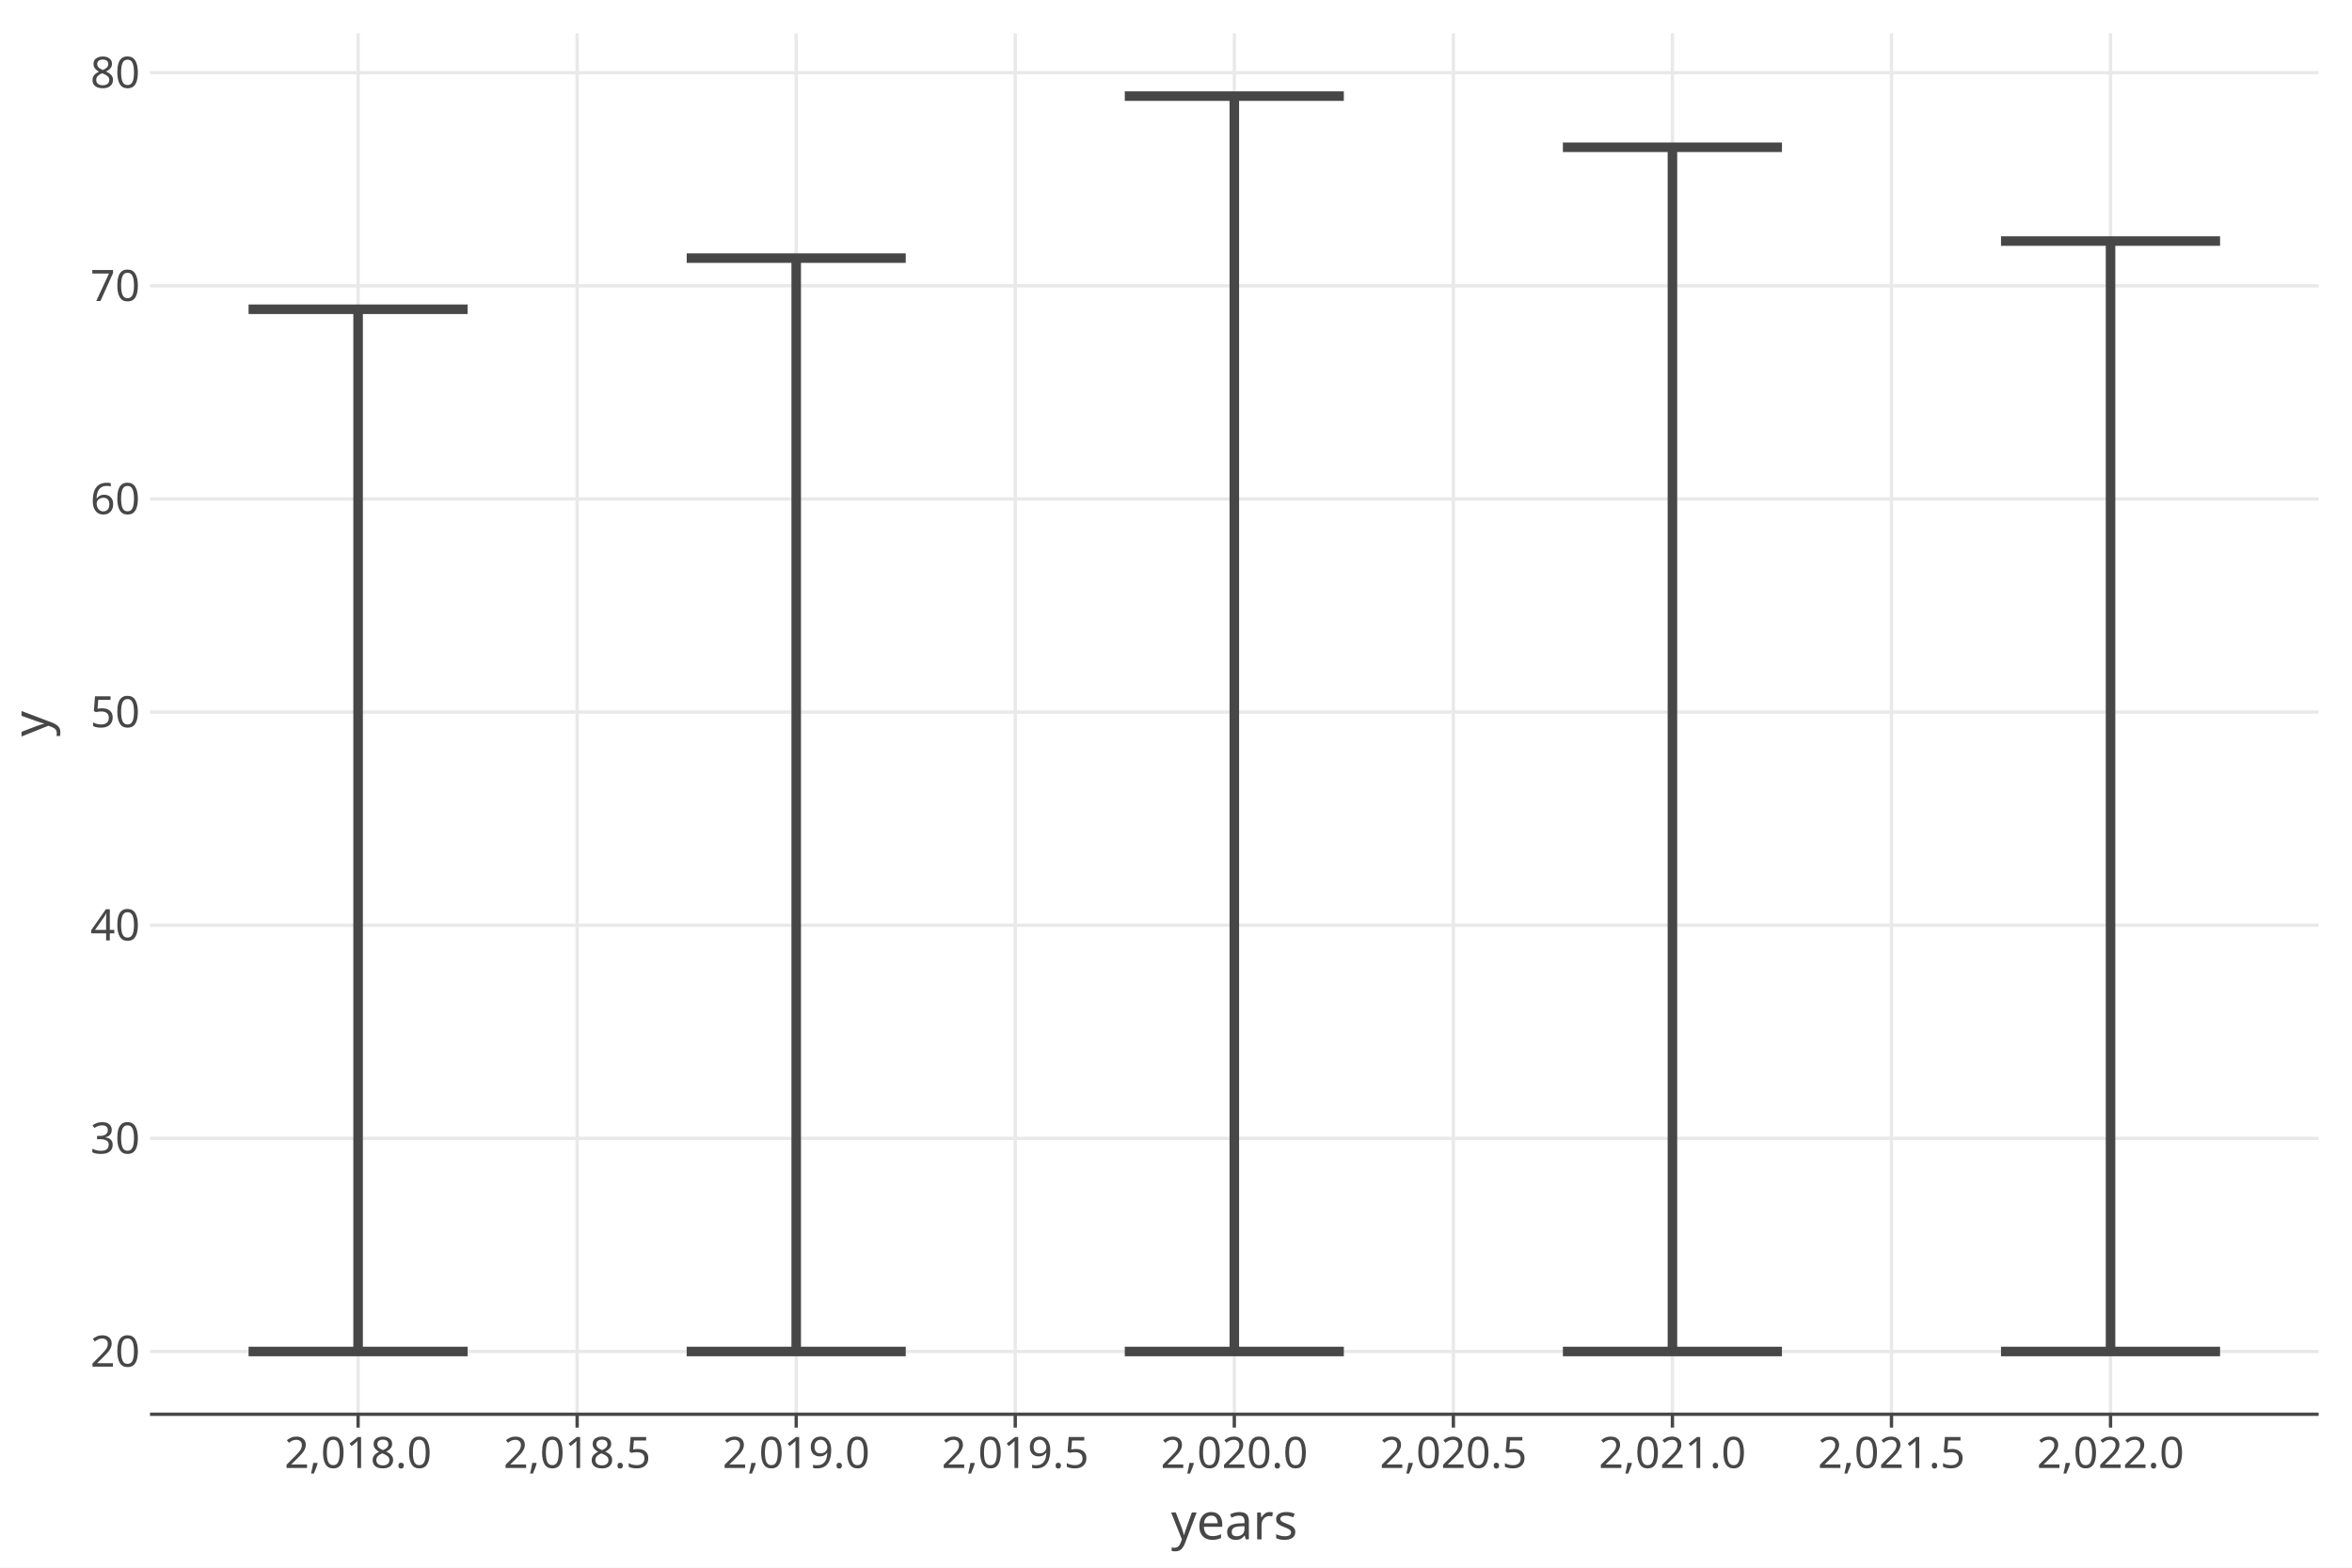
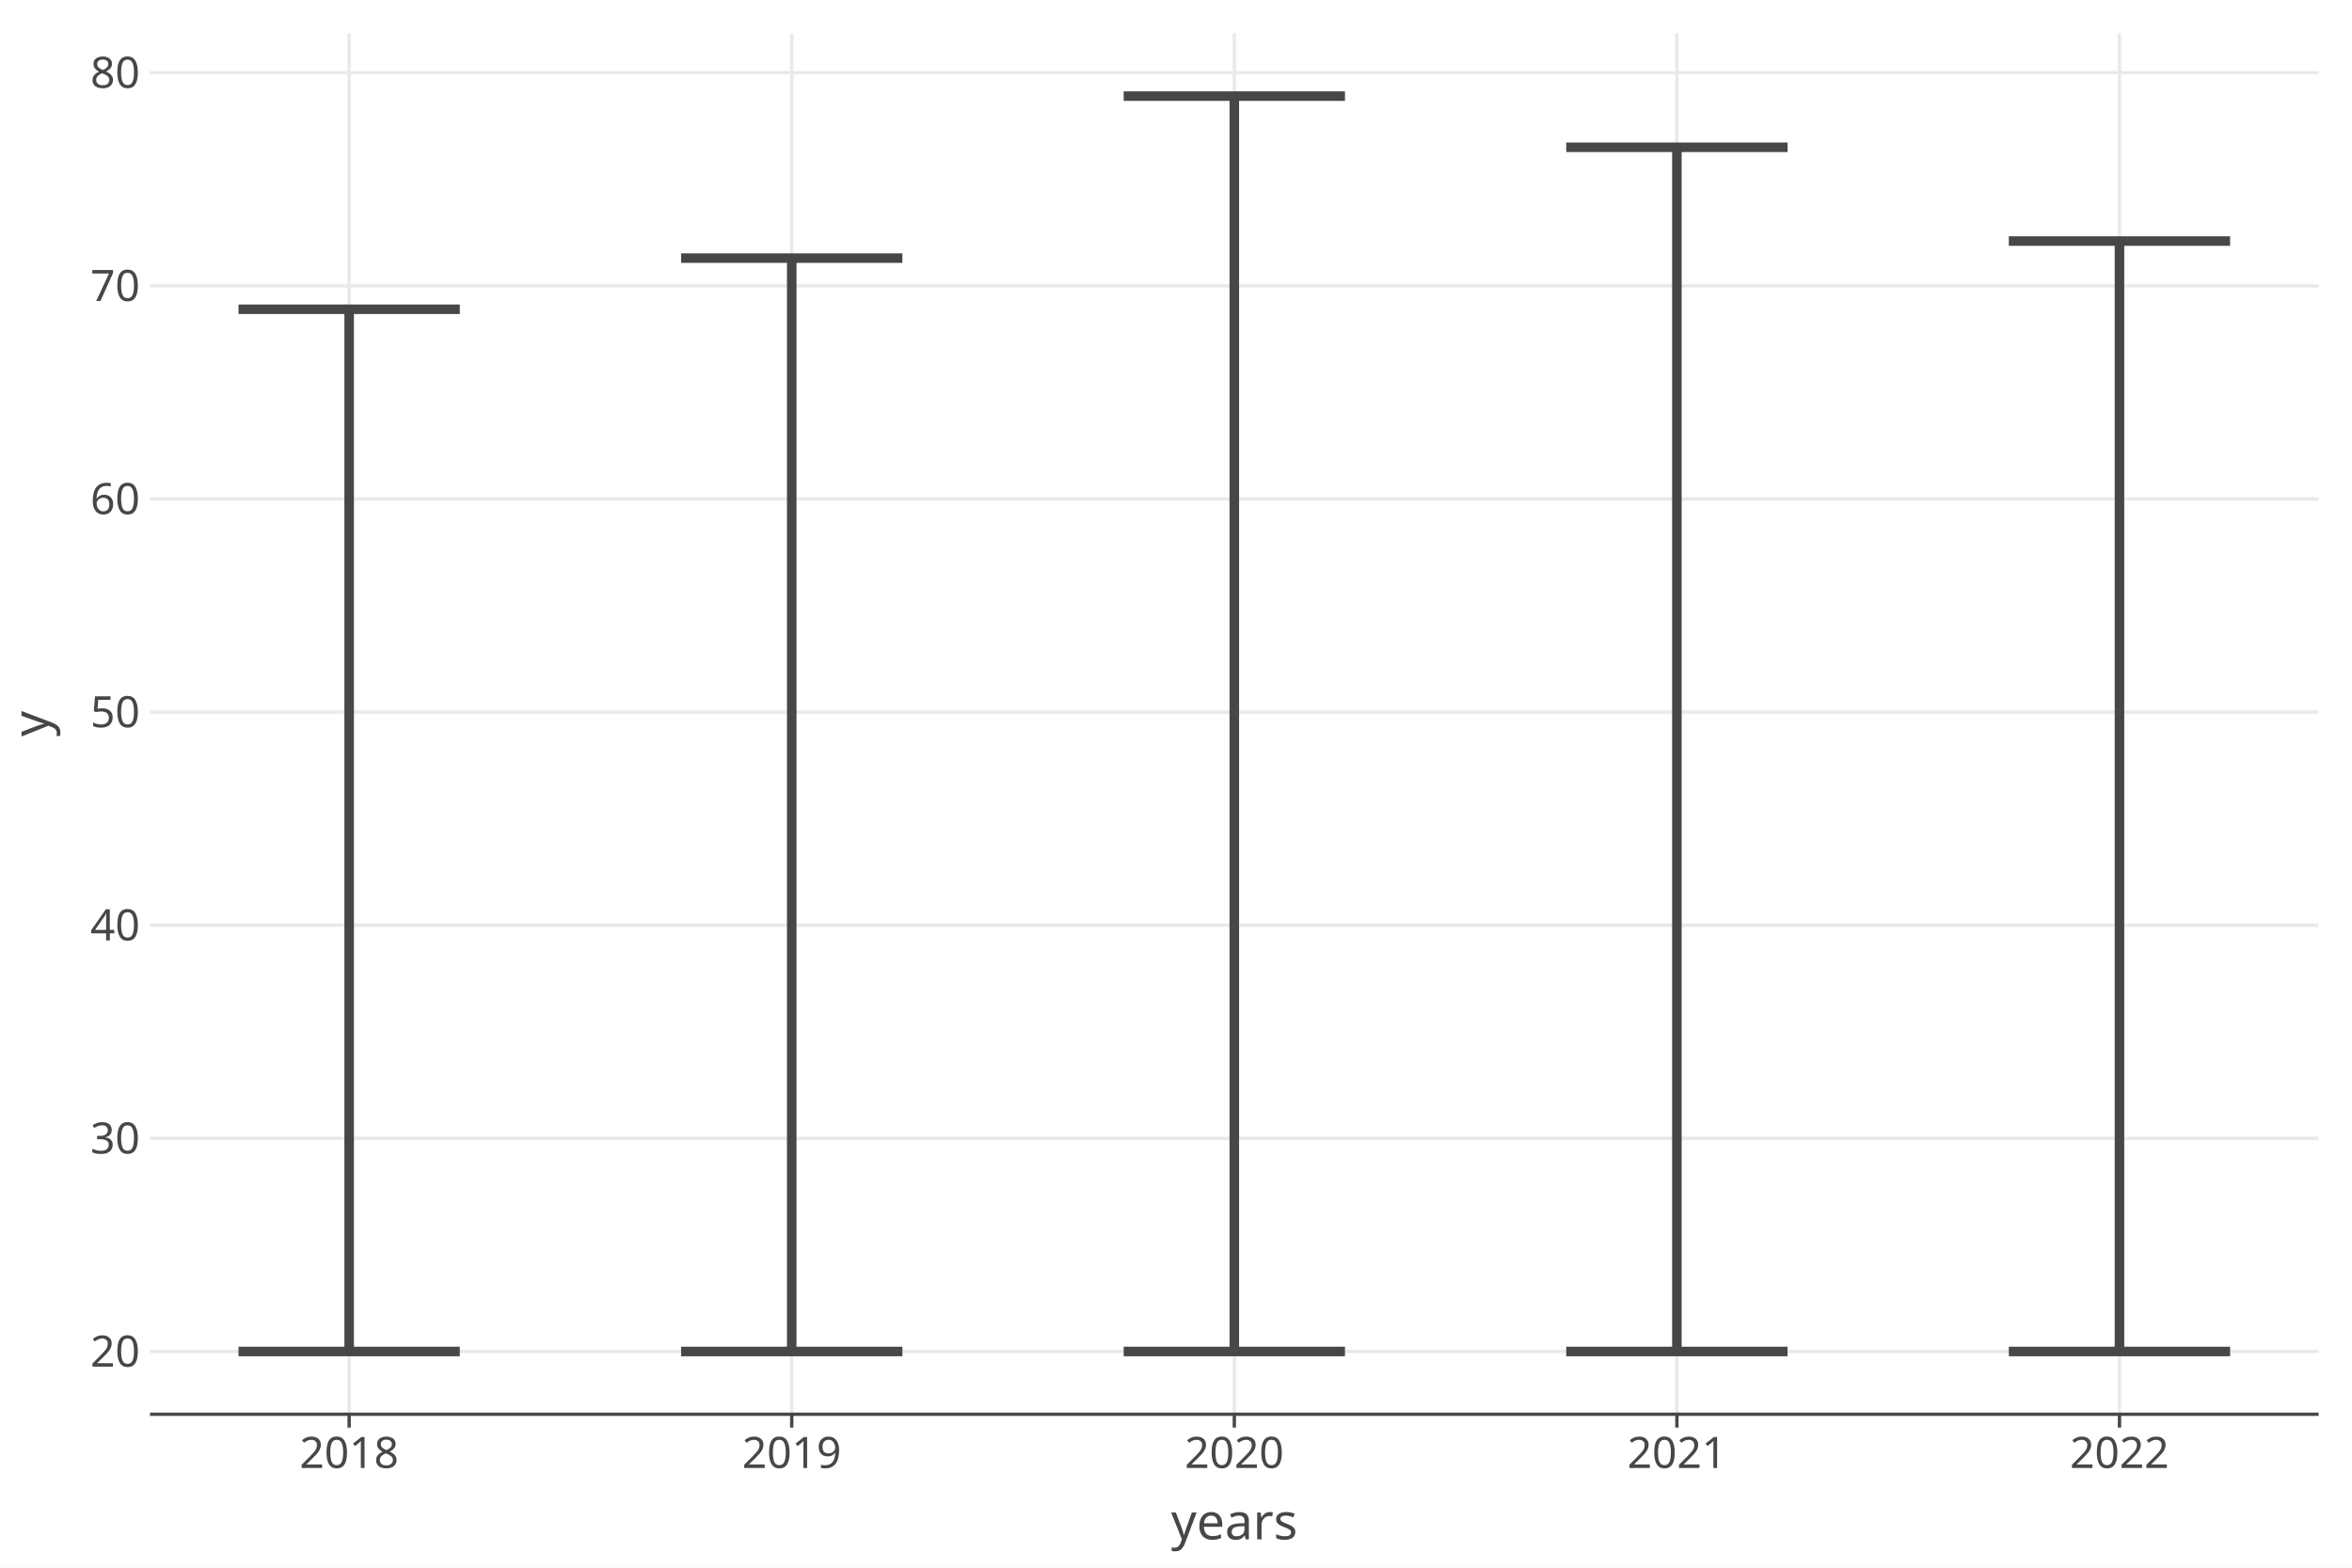
<svg xmlns="http://www.w3.org/2000/svg" class="plt-container" width="705.0" height="470.0">
  <style type="text/css">
  .plt-container {
   font-family: Lucida Grande, sans-serif;
   user-select: none;
   -webkit-user-select: none;
   -moz-user-select: none;
   -ms-user-select: none;
}
text {
   text-rendering: optimizeLegibility;
}
#xXxprefixXx0 .plot-title {
   fill: #474747;
   font-family: Lucida Grande, sans-serif;
   font-size: 16.0px;
   font-weight: normal;
   font-style: normal;   
}
#xXxprefixXx0 .plot-subtitle {
   fill: #474747;
   font-family: Lucida Grande, sans-serif;
   font-size: 15.0px;
   font-weight: normal;
   font-style: normal;   
}
#xXxprefixXx0 .plot-caption {
   fill: #474747;
   font-family: Lucida Grande, sans-serif;
   font-size: 13.0px;
   font-weight: normal;
   font-style: normal;   
}
#xXxprefixXx0 .legend-title {
   fill: #474747;
   font-family: Lucida Grande, sans-serif;
   font-size: 15.0px;
   font-weight: normal;
   font-style: normal;   
}
#xXxprefixXx0 .legend-item {
   fill: #474747;
   font-family: Lucida Grande, sans-serif;
   font-size: 13.0px;
   font-weight: normal;
   font-style: normal;   
}
#xXxprefixXx0 .axis-title-x {
   fill: #474747;
   font-family: Lucida Grande, sans-serif;
   font-size: 15.0px;
   font-weight: normal;
   font-style: normal;   
}
#xXxprefixXx0 .axis-text-x {
   fill: #474747;
   font-family: Lucida Grande, sans-serif;
   font-size: 13.0px;
   font-weight: normal;
   font-style: normal;   
}
#xXxprefixXx2 .axis-tooltip-text-x {
   fill: #ffffff;
   font-family: Lucida Grande, sans-serif;
   font-size: 13.0px;
   font-weight: normal;
   font-style: normal;   
}
#xXxprefixXx0 .axis-title-y {
   fill: #474747;
   font-family: Lucida Grande, sans-serif;
   font-size: 15.0px;
   font-weight: normal;
   font-style: normal;   
}
#xXxprefixXx0 .axis-text-y {
   fill: #474747;
   font-family: Lucida Grande, sans-serif;
   font-size: 13.0px;
   font-weight: normal;
   font-style: normal;   
}
#xXxprefixXx2 .axis-tooltip-text-y {
   fill: #ffffff;
   font-family: Lucida Grande, sans-serif;
   font-size: 13.0px;
   font-weight: normal;
   font-style: normal;   
}
#xXxprefixXx0 .facet-strip-text-x {
   fill: #474747;
   font-family: Lucida Grande, sans-serif;
   font-size: 13.0px;
   font-weight: normal;
   font-style: normal;   
}
#xXxprefixXx0 .facet-strip-text-y {
   fill: #474747;
   font-family: Lucida Grande, sans-serif;
   font-size: 13.0px;
   font-weight: normal;
   font-style: normal;   
}
#xXxprefixXx2 .tooltip-text {
   fill: #474747;
   font-family: Lucida Grande, sans-serif;
   font-size: 13.0px;
   font-weight: normal;
   font-style: normal;   
}
#xXxprefixXx2 .tooltip-title {
   fill: #474747;
   font-family: Lucida Grande, sans-serif;
   font-size: 13.0px;
   font-weight: bold;
   font-style: normal;   
}
#xXxprefixXx2 .tooltip-label {
   fill: #474747;
   font-family: Lucida Grande, sans-serif;
   font-size: 13.0px;
   font-weight: bold;
   font-style: normal;   
}

  </style>
  <g id="xXxprefixXx0">
    <path fill-rule="evenodd" fill="rgb(255,255,255)" fill-opacity="1.0" d="M0.0 0.0 L0.0 470.0 L705.0 470.0 L705.0 0.0 Z">
    </path>
    <g transform="translate(23.0 10.0 ) ">
      <g transform="translate(21.96121 414.0 ) ">
-         <line x1="62.377" y1="-0.0" x2="62.377" y2="-414.0" stroke="rgb(233,233,233)" stroke-opacity="1.0" stroke-width="1.0">
-         </line>
-         <line x1="128.038" y1="-0.0" x2="128.038" y2="-414.0" stroke="rgb(233,233,233)" stroke-opacity="1.0" stroke-width="1.0">
-         </line>
-         <line x1="193.698" y1="-0.0" x2="193.698" y2="-414.0" stroke="rgb(233,233,233)" stroke-opacity="1.0" stroke-width="1.0">
-         </line>
-         <line x1="259.359" y1="-0.0" x2="259.359" y2="-414.0" stroke="rgb(233,233,233)" stroke-opacity="1.0" stroke-width="1.0">
+         <line x1="59.697" y1="-0.0" x2="59.697" y2="-414.0" stroke="rgb(233,233,233)" stroke-opacity="1.0" stroke-width="1.0">
+         </line>
+         <line x1="192.358" y1="-0.0" x2="192.358" y2="-414.0" stroke="rgb(233,233,233)" stroke-opacity="1.0" stroke-width="1.0">
        </line>
        <line x1="325.019" y1="-0.0" x2="325.019" y2="-414.0" stroke="rgb(233,233,233)" stroke-opacity="1.0" stroke-width="1.0">
        </line>
-         <line x1="390.68" y1="-0.0" x2="390.68" y2="-414.0" stroke="rgb(233,233,233)" stroke-opacity="1.0" stroke-width="1.0">
-         </line>
-         <line x1="456.34" y1="-0.0" x2="456.34" y2="-414.0" stroke="rgb(233,233,233)" stroke-opacity="1.0" stroke-width="1.0">
-         </line>
-         <line x1="522.001" y1="-0.0" x2="522.001" y2="-414.0" stroke="rgb(233,233,233)" stroke-opacity="1.0" stroke-width="1.0">
-         </line>
-         <line x1="587.661" y1="-0.0" x2="587.661" y2="-414.0" stroke="rgb(233,233,233)" stroke-opacity="1.0" stroke-width="1.0">
-         </line>
-         <g transform="translate(62.37746 0.0 ) ">
-           <line stroke-width="1.0" stroke="rgb(71,71,71)" stroke-opacity="1.0" x2="0.0" y2="4.0">
-           </line>
-           <g transform="translate(0.0 7.0 ) ">
-             <text class="axis-text-x" text-anchor="middle" dy="0.7em">
-             2,018.0
-             </text>
-           </g>
-         </g>
-         <g transform="translate(128.0379 0.0 ) ">
-           <line stroke-width="1.0" stroke="rgb(71,71,71)" stroke-opacity="1.0" x2="0.0" y2="4.0">
-           </line>
-           <g transform="translate(0.0 7.0 ) ">
-             <text class="axis-text-x" text-anchor="middle" dy="0.7em">
-             2,018.5
-             </text>
-           </g>
-         </g>
-         <g transform="translate(193.6984 0.0 ) ">
-           <line stroke-width="1.0" stroke="rgb(71,71,71)" stroke-opacity="1.0" x2="0.0" y2="4.0">
-           </line>
-           <g transform="translate(0.0 7.0 ) ">
-             <text class="axis-text-x" text-anchor="middle" dy="0.7em">
-             2,019.0
-             </text>
-           </g>
-         </g>
-         <g transform="translate(259.3589 0.0 ) ">
-           <line stroke-width="1.0" stroke="rgb(71,71,71)" stroke-opacity="1.0" x2="0.0" y2="4.0">
-           </line>
-           <g transform="translate(0.0 7.0 ) ">
-             <text class="axis-text-x" text-anchor="middle" dy="0.7em">
-             2,019.5
+         <line x1="457.68" y1="-0.0" x2="457.68" y2="-414.0" stroke="rgb(233,233,233)" stroke-opacity="1.0" stroke-width="1.0">
+         </line>
+         <line x1="590.341" y1="-0.0" x2="590.341" y2="-414.0" stroke="rgb(233,233,233)" stroke-opacity="1.0" stroke-width="1.0">
+         </line>
+         <g transform="translate(59.69744 0.0 ) ">
+           <line stroke-width="1.0" stroke="rgb(71,71,71)" stroke-opacity="1.0" x2="0.0" y2="4.0">
+           </line>
+           <g transform="translate(0.0 7.0 ) ">
+             <text class="axis-text-x" text-anchor="middle" dy="0.7em">
+             2018
+             </text>
+           </g>
+         </g>
+         <g transform="translate(192.3584 0.0 ) ">
+           <line stroke-width="1.0" stroke="rgb(71,71,71)" stroke-opacity="1.0" x2="0.0" y2="4.0">
+           </line>
+           <g transform="translate(0.0 7.0 ) ">
+             <text class="axis-text-x" text-anchor="middle" dy="0.7em">
+             2019
            </text>
          </g>
        </g>
        <g transform="translate(325.0194 0.0 ) ">
          <line stroke-width="1.0" stroke="rgb(71,71,71)" stroke-opacity="1.0" x2="0.0" y2="4.0">
          </line>
          <g transform="translate(0.0 7.0 ) ">
            <text class="axis-text-x" text-anchor="middle" dy="0.7em">
-             2,020.0
-             </text>
-           </g>
-         </g>
-         <g transform="translate(390.6799 0.0 ) ">
-           <line stroke-width="1.0" stroke="rgb(71,71,71)" stroke-opacity="1.0" x2="0.0" y2="4.0">
-           </line>
-           <g transform="translate(0.0 7.0 ) ">
-             <text class="axis-text-x" text-anchor="middle" dy="0.7em">
-             2,020.5
-             </text>
-           </g>
-         </g>
-         <g transform="translate(456.3404 0.0 ) ">
-           <line stroke-width="1.0" stroke="rgb(71,71,71)" stroke-opacity="1.0" x2="0.0" y2="4.0">
-           </line>
-           <g transform="translate(0.0 7.0 ) ">
-             <text class="axis-text-x" text-anchor="middle" dy="0.7em">
-             2,021.0
-             </text>
-           </g>
-         </g>
-         <g transform="translate(522.0008 0.0 ) ">
-           <line stroke-width="1.0" stroke="rgb(71,71,71)" stroke-opacity="1.0" x2="0.0" y2="4.0">
-           </line>
-           <g transform="translate(0.0 7.0 ) ">
-             <text class="axis-text-x" text-anchor="middle" dy="0.7em">
-             2,021.5
-             </text>
-           </g>
-         </g>
-         <g transform="translate(587.6613 0.0 ) ">
-           <line stroke-width="1.0" stroke="rgb(71,71,71)" stroke-opacity="1.0" x2="0.0" y2="4.0">
-           </line>
-           <g transform="translate(0.0 7.0 ) ">
-             <text class="axis-text-x" text-anchor="middle" dy="0.7em">
-             2,022.0
+             2020
+             </text>
+           </g>
+         </g>
+         <g transform="translate(457.6804 0.0 ) ">
+           <line stroke-width="1.0" stroke="rgb(71,71,71)" stroke-opacity="1.0" x2="0.0" y2="4.0">
+           </line>
+           <g transform="translate(0.0 7.0 ) ">
+             <text class="axis-text-x" text-anchor="middle" dy="0.7em">
+             2021
+             </text>
+           </g>
+         </g>
+         <g transform="translate(590.3413 0.0 ) ">
+           <line stroke-width="1.0" stroke="rgb(71,71,71)" stroke-opacity="1.0" x2="0.0" y2="4.0">
+           </line>
+           <g transform="translate(0.0 7.0 ) ">
+             <text class="axis-text-x" text-anchor="middle" dy="0.7em">
+             2022
            </text>
          </g>
        </g>
        <line x1="0.0" y1="0.0" x2="650.039" y2="0.0" stroke-width="1.0" stroke="rgb(71,71,71)" stroke-opacity="1.0">
        </line>
      </g>
      <g transform="translate(21.96121 0.0 ) ">
        <line x1="0.0" y1="395.182" x2="650.039" y2="395.182" stroke="rgb(233,233,233)" stroke-opacity="1.0" stroke-width="1.0">
        </line>
        <line x1="0.0" y1="331.283" x2="650.039" y2="331.283" stroke="rgb(233,233,233)" stroke-opacity="1.0" stroke-width="1.0">
        </line>
        <line x1="0.0" y1="267.384" x2="650.039" y2="267.384" stroke="rgb(233,233,233)" stroke-opacity="1.0" stroke-width="1.0">
        </line>
        <line x1="0.0" y1="203.486" x2="650.039" y2="203.486" stroke="rgb(233,233,233)" stroke-opacity="1.0" stroke-width="1.0">
        </line>
        <line x1="0.0" y1="139.587" x2="650.039" y2="139.587" stroke="rgb(233,233,233)" stroke-opacity="1.0" stroke-width="1.0">
        </line>
        <line x1="0.0" y1="75.688" x2="650.039" y2="75.688" stroke="rgb(233,233,233)" stroke-opacity="1.0" stroke-width="1.0">
        </line>
        <line x1="0.0" y1="11.789" x2="650.039" y2="11.789" stroke="rgb(233,233,233)" stroke-opacity="1.0" stroke-width="1.0">
        </line>
        <g transform="translate(0.0 395.1818 ) ">
          <g transform="translate(-3.0 0.0 ) ">
            <text class="axis-text-y" text-anchor="end" dy="0.35em">
            20
            </text>
          </g>
        </g>
        <g transform="translate(0.0 331.2831 ) ">
          <g transform="translate(-3.0 0.0 ) ">
            <text class="axis-text-y" text-anchor="end" dy="0.35em">
            30
            </text>
          </g>
        </g>
        <g transform="translate(0.0 267.3843 ) ">
          <g transform="translate(-3.0 0.0 ) ">
            <text class="axis-text-y" text-anchor="end" dy="0.35em">
            40
            </text>
          </g>
        </g>
        <g transform="translate(0.0 203.4856 ) ">
          <g transform="translate(-3.0 0.0 ) ">
            <text class="axis-text-y" text-anchor="end" dy="0.35em">
            50
            </text>
          </g>
        </g>
        <g transform="translate(0.0 139.5868 ) ">
          <g transform="translate(-3.0 0.0 ) ">
            <text class="axis-text-y" text-anchor="end" dy="0.35em">
            60
            </text>
          </g>
        </g>
        <g transform="translate(0.0 75.68807 ) ">
          <g transform="translate(-3.0 0.0 ) ">
            <text class="axis-text-y" text-anchor="end" dy="0.35em">
            70
            </text>
          </g>
        </g>
        <g transform="translate(0.0 11.78932 ) ">
          <g transform="translate(-3.0 0.0 ) ">
            <text class="axis-text-y" text-anchor="end" dy="0.35em">
            80
            </text>
          </g>
        </g>
      </g>
      <g transform="translate(21.96121 0.0 ) " clip-path="url(#xXxprefixXx1)" clip-bounds-jfx="[rect (0.0, 0.0), (650.039, 414.0)]">
        <defs>
          <clipPath id="xXxprefixXx1">
            <rect x="0.0" y="0.0" width="650.039" height="414.0">
            </rect>
          </clipPath>
        </defs>
        <g>
-           <line x1="29.547" y1="395.182" x2="95.208" y2="395.182" stroke="rgb(71,71,71)" stroke-opacity="1.0" fill="rgb(17,142,216)" fill-opacity="1.0" stroke-width="2.86">
-           </line>
-           <line x1="29.547" y1="82.717" x2="95.208" y2="82.717" stroke="rgb(71,71,71)" stroke-opacity="1.0" fill="rgb(17,142,216)" fill-opacity="1.0" stroke-width="2.86">
-           </line>
-           <line x1="62.377" y1="395.182" x2="62.377" y2="82.717" stroke="rgb(71,71,71)" stroke-opacity="1.0" fill="rgb(17,142,216)" fill-opacity="1.0" stroke-width="2.86">
-           </line>
-         </g>
-         <g>
-           <line x1="160.868" y1="395.182" x2="226.529" y2="395.182" stroke="rgb(71,71,71)" stroke-opacity="1.0" fill="rgb(17,142,216)" fill-opacity="1.0" stroke-width="2.86">
-           </line>
-           <line x1="160.868" y1="67.381" x2="226.529" y2="67.381" stroke="rgb(71,71,71)" stroke-opacity="1.0" fill="rgb(17,142,216)" fill-opacity="1.0" stroke-width="2.86">
-           </line>
-           <line x1="193.698" y1="395.182" x2="193.698" y2="67.381" stroke="rgb(71,71,71)" stroke-opacity="1.0" fill="rgb(17,142,216)" fill-opacity="1.0" stroke-width="2.86">
-           </line>
-         </g>
-         <g>
-           <line x1="292.189" y1="395.182" x2="357.85" y2="395.182" stroke="rgb(71,71,71)" stroke-opacity="1.0" fill="rgb(17,142,216)" fill-opacity="1.0" stroke-width="2.86">
-           </line>
-           <line x1="292.189" y1="18.818" x2="357.85" y2="18.818" stroke="rgb(71,71,71)" stroke-opacity="1.0" fill="rgb(17,142,216)" fill-opacity="1.0" stroke-width="2.86">
+           <line x1="26.532" y1="395.182" x2="92.863" y2="395.182" stroke="rgb(71,71,71)" stroke-opacity="1.0" fill="rgb(17,142,216)" fill-opacity="1.0" stroke-width="2.86">
+           </line>
+           <line x1="26.532" y1="82.717" x2="92.863" y2="82.717" stroke="rgb(71,71,71)" stroke-opacity="1.0" fill="rgb(17,142,216)" fill-opacity="1.0" stroke-width="2.86">
+           </line>
+           <line x1="59.697" y1="395.182" x2="59.697" y2="82.717" stroke="rgb(71,71,71)" stroke-opacity="1.0" fill="rgb(17,142,216)" fill-opacity="1.0" stroke-width="2.86">
+           </line>
+         </g>
+         <g>
+           <line x1="159.193" y1="395.182" x2="225.524" y2="395.182" stroke="rgb(71,71,71)" stroke-opacity="1.0" fill="rgb(17,142,216)" fill-opacity="1.0" stroke-width="2.86">
+           </line>
+           <line x1="159.193" y1="67.381" x2="225.524" y2="67.381" stroke="rgb(71,71,71)" stroke-opacity="1.0" fill="rgb(17,142,216)" fill-opacity="1.0" stroke-width="2.86">
+           </line>
+           <line x1="192.358" y1="395.182" x2="192.358" y2="67.381" stroke="rgb(71,71,71)" stroke-opacity="1.0" fill="rgb(17,142,216)" fill-opacity="1.0" stroke-width="2.86">
+           </line>
+         </g>
+         <g>
+           <line x1="291.854" y1="395.182" x2="358.185" y2="395.182" stroke="rgb(71,71,71)" stroke-opacity="1.0" fill="rgb(17,142,216)" fill-opacity="1.0" stroke-width="2.86">
+           </line>
+           <line x1="291.854" y1="18.818" x2="358.185" y2="18.818" stroke="rgb(71,71,71)" stroke-opacity="1.0" fill="rgb(17,142,216)" fill-opacity="1.0" stroke-width="2.86">
          </line>
          <line x1="325.019" y1="395.182" x2="325.019" y2="18.818" stroke="rgb(71,71,71)" stroke-opacity="1.0" fill="rgb(17,142,216)" fill-opacity="1.0" stroke-width="2.86">
          </line>
        </g>
        <g>
-           <line x1="423.51" y1="395.182" x2="489.171" y2="395.182" stroke="rgb(71,71,71)" stroke-opacity="1.0" fill="rgb(17,142,216)" fill-opacity="1.0" stroke-width="2.86">
-           </line>
-           <line x1="423.51" y1="34.154" x2="489.171" y2="34.154" stroke="rgb(71,71,71)" stroke-opacity="1.0" fill="rgb(17,142,216)" fill-opacity="1.0" stroke-width="2.86">
-           </line>
-           <line x1="456.34" y1="395.182" x2="456.34" y2="34.154" stroke="rgb(71,71,71)" stroke-opacity="1.0" fill="rgb(17,142,216)" fill-opacity="1.0" stroke-width="2.86">
-           </line>
-         </g>
-         <g>
-           <line x1="554.831" y1="395.182" x2="620.492" y2="395.182" stroke="rgb(71,71,71)" stroke-opacity="1.0" fill="rgb(17,142,216)" fill-opacity="1.0" stroke-width="2.86">
-           </line>
-           <line x1="554.831" y1="62.269" x2="620.492" y2="62.269" stroke="rgb(71,71,71)" stroke-opacity="1.0" fill="rgb(17,142,216)" fill-opacity="1.0" stroke-width="2.86">
-           </line>
-           <line x1="587.661" y1="395.182" x2="587.661" y2="62.269" stroke="rgb(71,71,71)" stroke-opacity="1.0" fill="rgb(17,142,216)" fill-opacity="1.0" stroke-width="2.86">
+           <line x1="424.515" y1="395.182" x2="490.846" y2="395.182" stroke="rgb(71,71,71)" stroke-opacity="1.0" fill="rgb(17,142,216)" fill-opacity="1.0" stroke-width="2.86">
+           </line>
+           <line x1="424.515" y1="34.154" x2="490.846" y2="34.154" stroke="rgb(71,71,71)" stroke-opacity="1.0" fill="rgb(17,142,216)" fill-opacity="1.0" stroke-width="2.86">
+           </line>
+           <line x1="457.68" y1="395.182" x2="457.68" y2="34.154" stroke="rgb(71,71,71)" stroke-opacity="1.0" fill="rgb(17,142,216)" fill-opacity="1.0" stroke-width="2.86">
+           </line>
+         </g>
+         <g>
+           <line x1="557.176" y1="395.182" x2="623.507" y2="395.182" stroke="rgb(71,71,71)" stroke-opacity="1.0" fill="rgb(17,142,216)" fill-opacity="1.0" stroke-width="2.86">
+           </line>
+           <line x1="557.176" y1="62.269" x2="623.507" y2="62.269" stroke="rgb(71,71,71)" stroke-opacity="1.0" fill="rgb(17,142,216)" fill-opacity="1.0" stroke-width="2.86">
+           </line>
+           <line x1="590.341" y1="395.182" x2="590.341" y2="62.269" stroke="rgb(71,71,71)" stroke-opacity="1.0" fill="rgb(17,142,216)" fill-opacity="1.0" stroke-width="2.86">
          </line>
        </g>
      </g>
    </g>
    <g transform="translate(14.5 217.0 ) rotate(-90.0 ) ">
      <text class="axis-title-y" y="0.0" text-anchor="middle">
      y
      </text>
    </g>
    <g transform="translate(369.9806 461.5 ) ">
      <text class="axis-title-x" y="0.0" text-anchor="middle">
      years
      </text>
    </g>
    <path fill="rgb(0,0,0)" fill-opacity="0.0" stroke="rgb(71,71,71)" stroke-opacity="1.0" stroke-width="0.0" d="M0.0 0.0 L0.0 470.0 L705.0 470.0 L705.0 0.0 Z">
    </path>
  </g>
  <g id="xXxprefixXx2">
  </g>
</svg>
